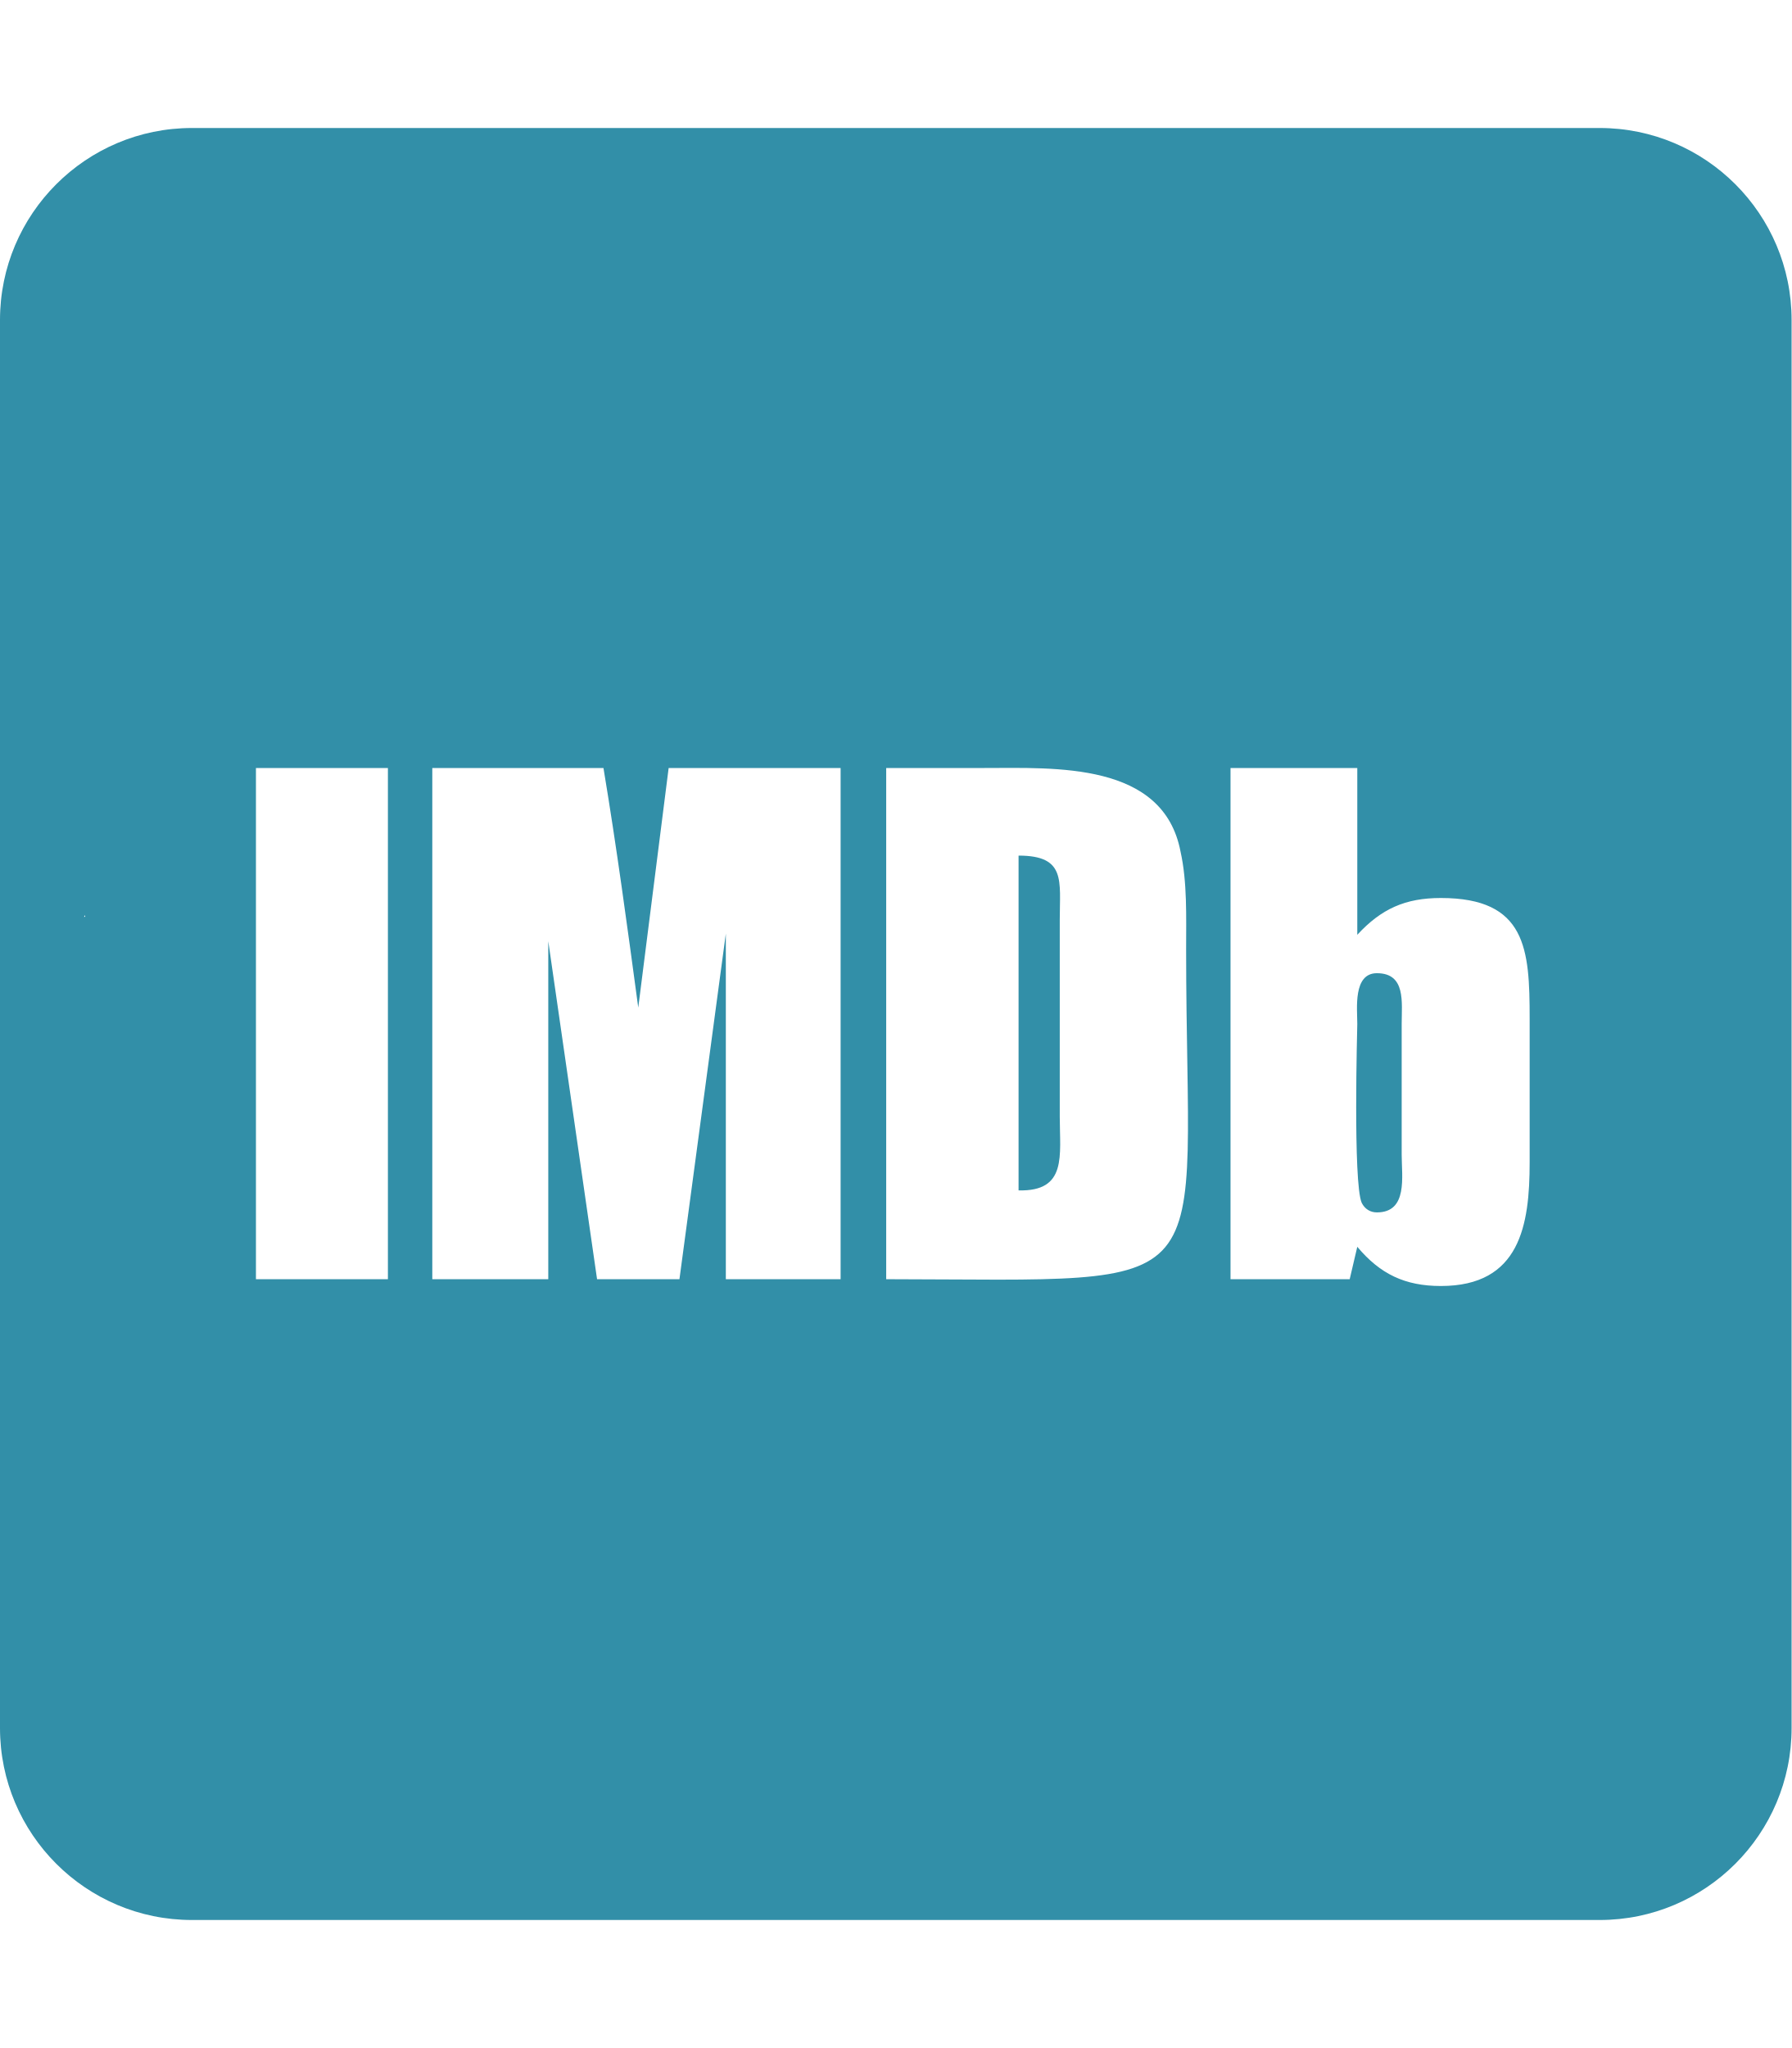
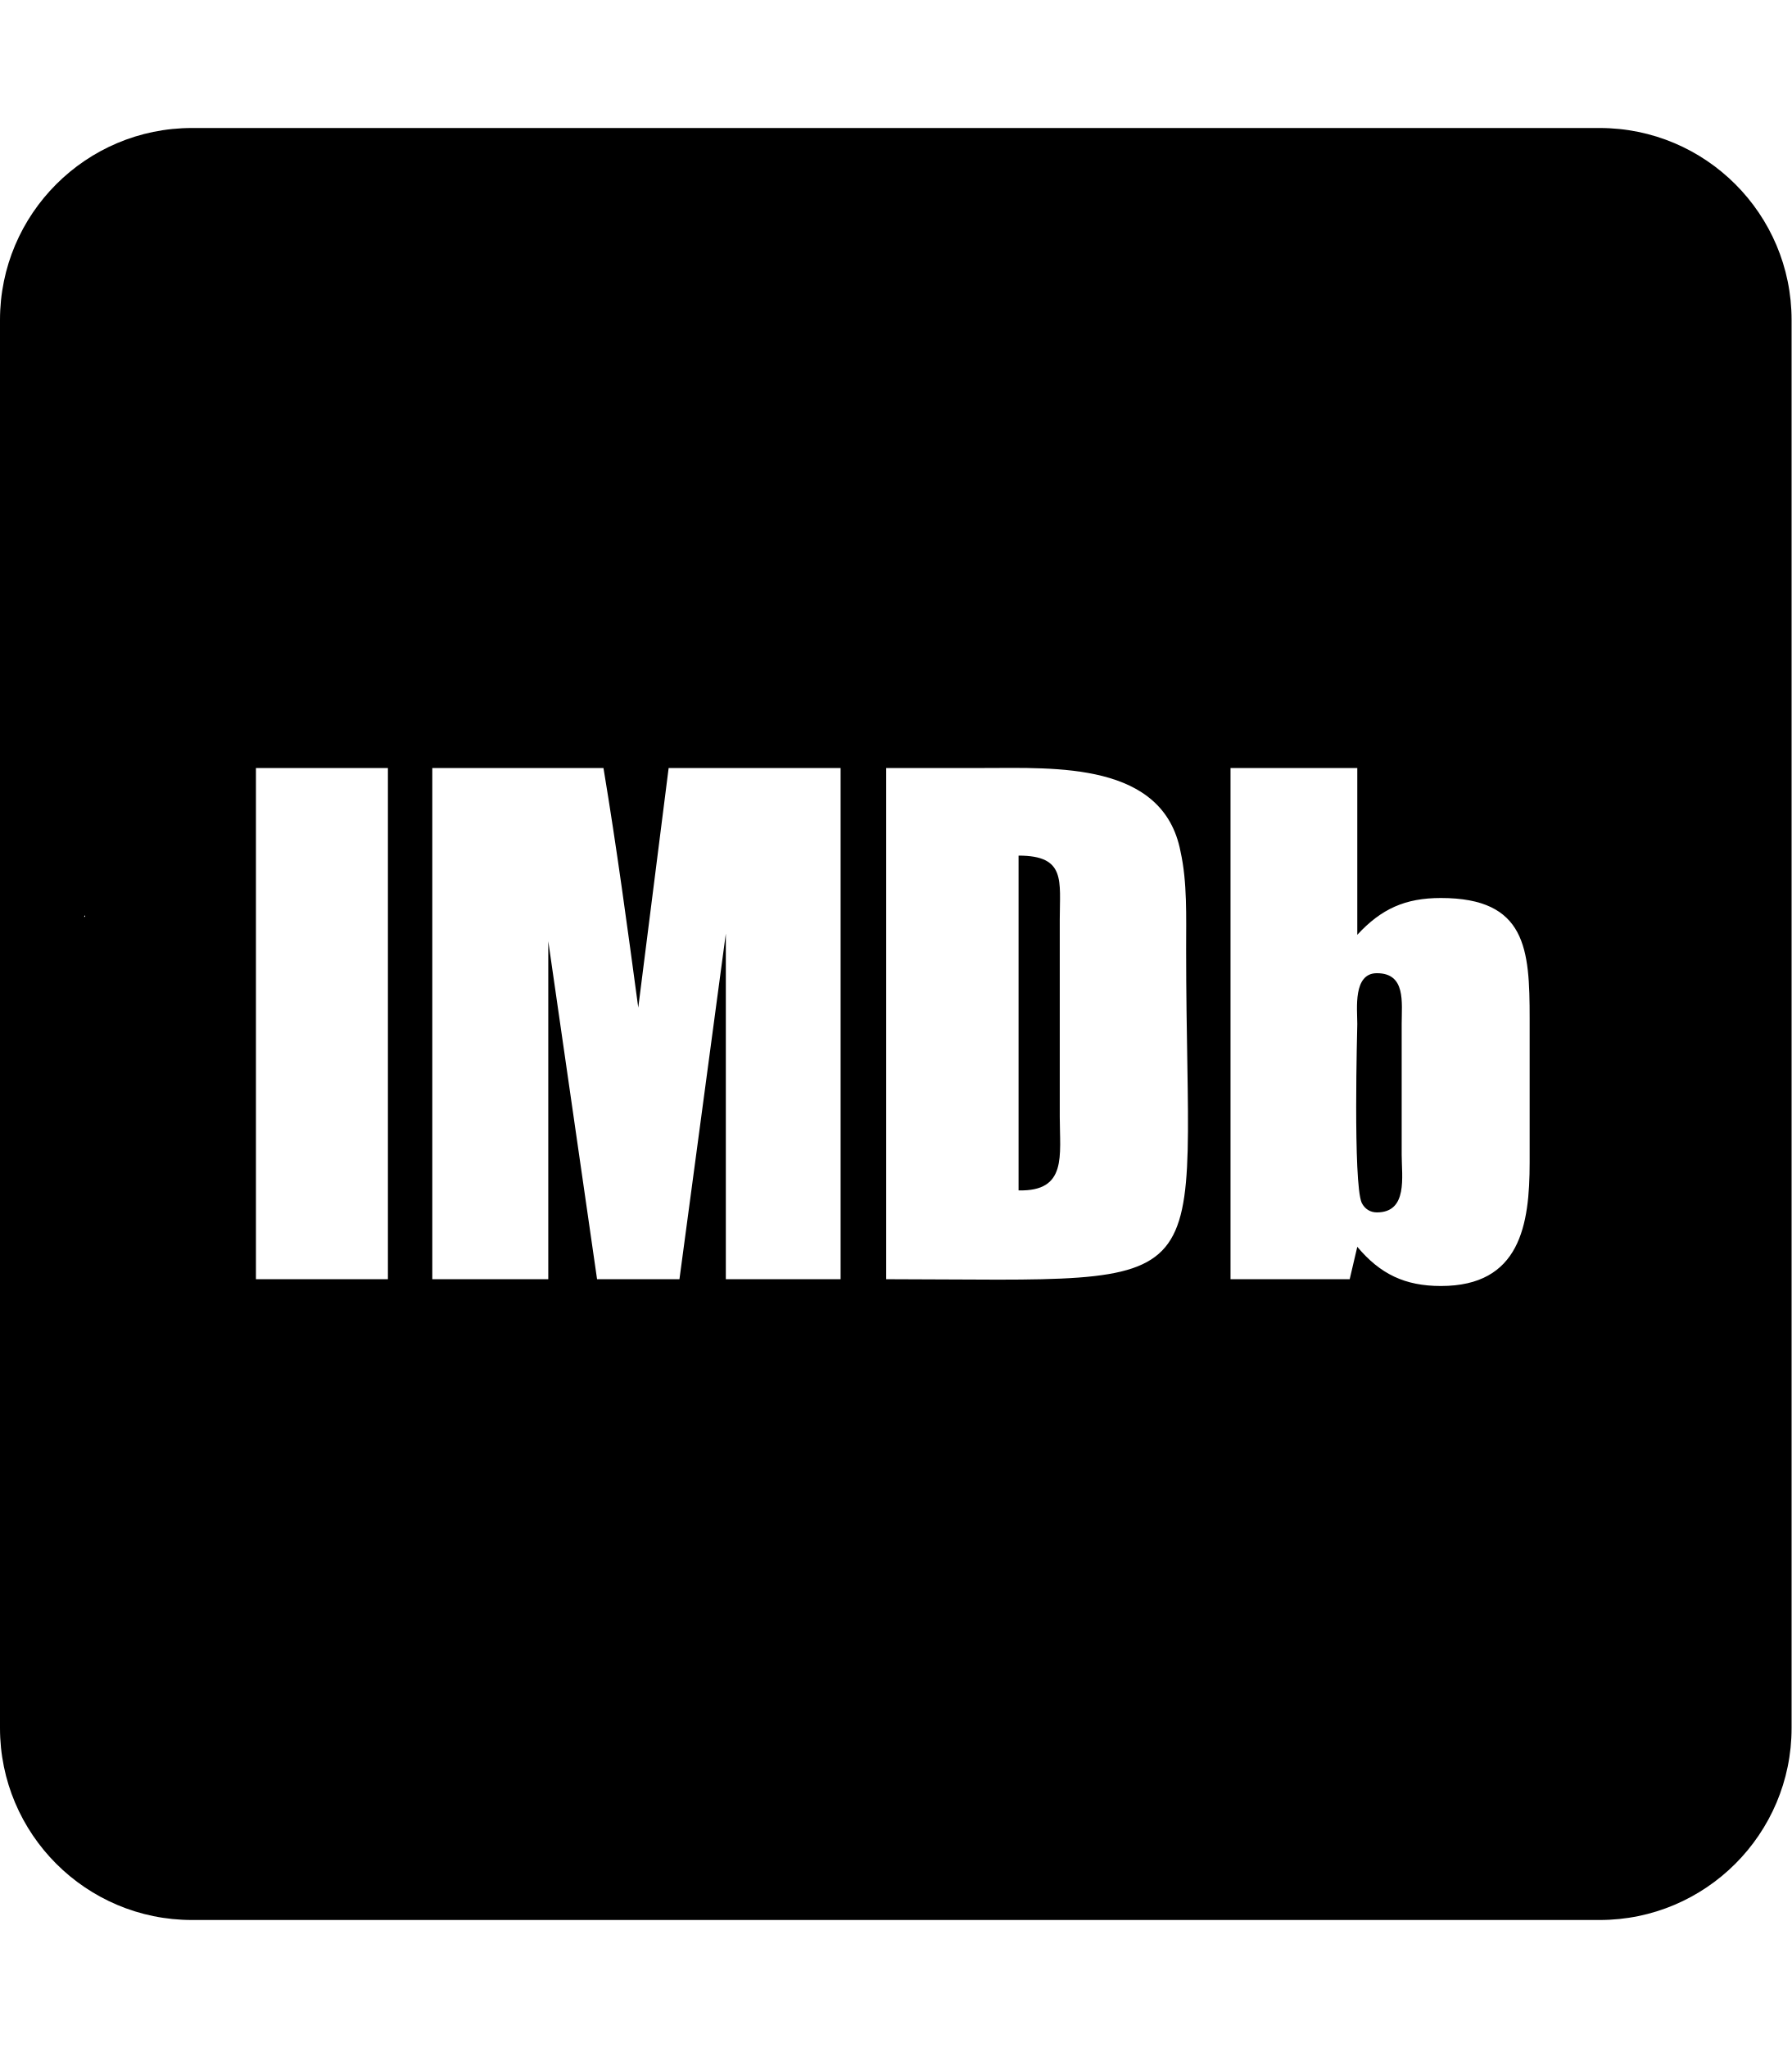
- <svg xmlns="http://www.w3.org/2000/svg" viewBox="0 0 448 512">
-   <path d="M400 32H48C21.5 32 0 53.5 0 80v352c0 26.5 21.5 48 48 48h352c26.5 0 48-21.5 48-48V80c0-26.5-21.5-48-48-48zM21.3 229.2H21c.1-.1 .2-.3 .3-.4zM97 319.8H64V192h33zm113.2 0h-28.7v-86.4l-11.6 86.4h-20.6l-12.2-84.5v84.5h-29V192h42.8c3.3 19.8 6 39.9 8.7 59.9l7.6-59.9h43zm11.4 0V192h24.6c17.6 0 44.7-1.6 49 20.9 1.7 7.6 1.4 16.3 1.4 24.4 0 88.5 11.1 82.6-75 82.5zm160.9-29.2c0 15.7-2.4 30.9-22.2 30.9-9 0-15.2-3-20.9-9.8l-1.9 8.1h-29.8V192h31.7v41.7c6-6.5 12-9.2 20.9-9.2 21.4 0 22.2 12.8 22.2 30.1zM265 229.9c0-9.7 1.6-16-10.3-16v83.7c12.2 .3 10.3-8.7 10.3-18.4zm85.5 26.1c0-5.4 1.1-12.7-6.2-12.7-6 0-4.9 8.9-4.9 12.7 0 .6-1.1 39.6 1.1 44.7 .8 1.6 2.2 2.4 3.8 2.4 7.8 0 6.2-9 6.2-14.4z" fill="#328fa8" />
+ <svg xmlns="http://www.w3.org/2000/svg" viewBox="0 0 448 512" fill="currentColor">
+   <path d="M400 32H48C21.5 32 0 53.5 0 80v352c0 26.5 21.5 48 48 48h352c26.5 0 48-21.5 48-48V80c0-26.5-21.5-48-48-48zM21.3 229.2H21c.1-.1 .2-.3 .3-.4zM97 319.8H64V192h33zm113.2 0h-28.7v-86.4l-11.6 86.4h-20.6l-12.2-84.5v84.5h-29V192h42.8c3.3 19.8 6 39.9 8.7 59.9l7.6-59.9h43zm11.4 0V192h24.6c17.6 0 44.7-1.6 49 20.9 1.7 7.6 1.4 16.3 1.4 24.4 0 88.5 11.1 82.6-75 82.5zm160.9-29.2c0 15.7-2.4 30.9-22.2 30.9-9 0-15.2-3-20.9-9.8l-1.9 8.1h-29.8V192h31.7v41.7c6-6.5 12-9.2 20.9-9.2 21.4 0 22.2 12.8 22.2 30.1zM265 229.9c0-9.7 1.6-16-10.3-16v83.7c12.2 .3 10.3-8.7 10.3-18.4zm85.5 26.1c0-5.4 1.1-12.7-6.2-12.7-6 0-4.9 8.9-4.9 12.7 0 .6-1.1 39.6 1.1 44.7 .8 1.6 2.2 2.4 3.8 2.4 7.8 0 6.2-9 6.2-14.4z" fill="currentColor" />
</svg>
